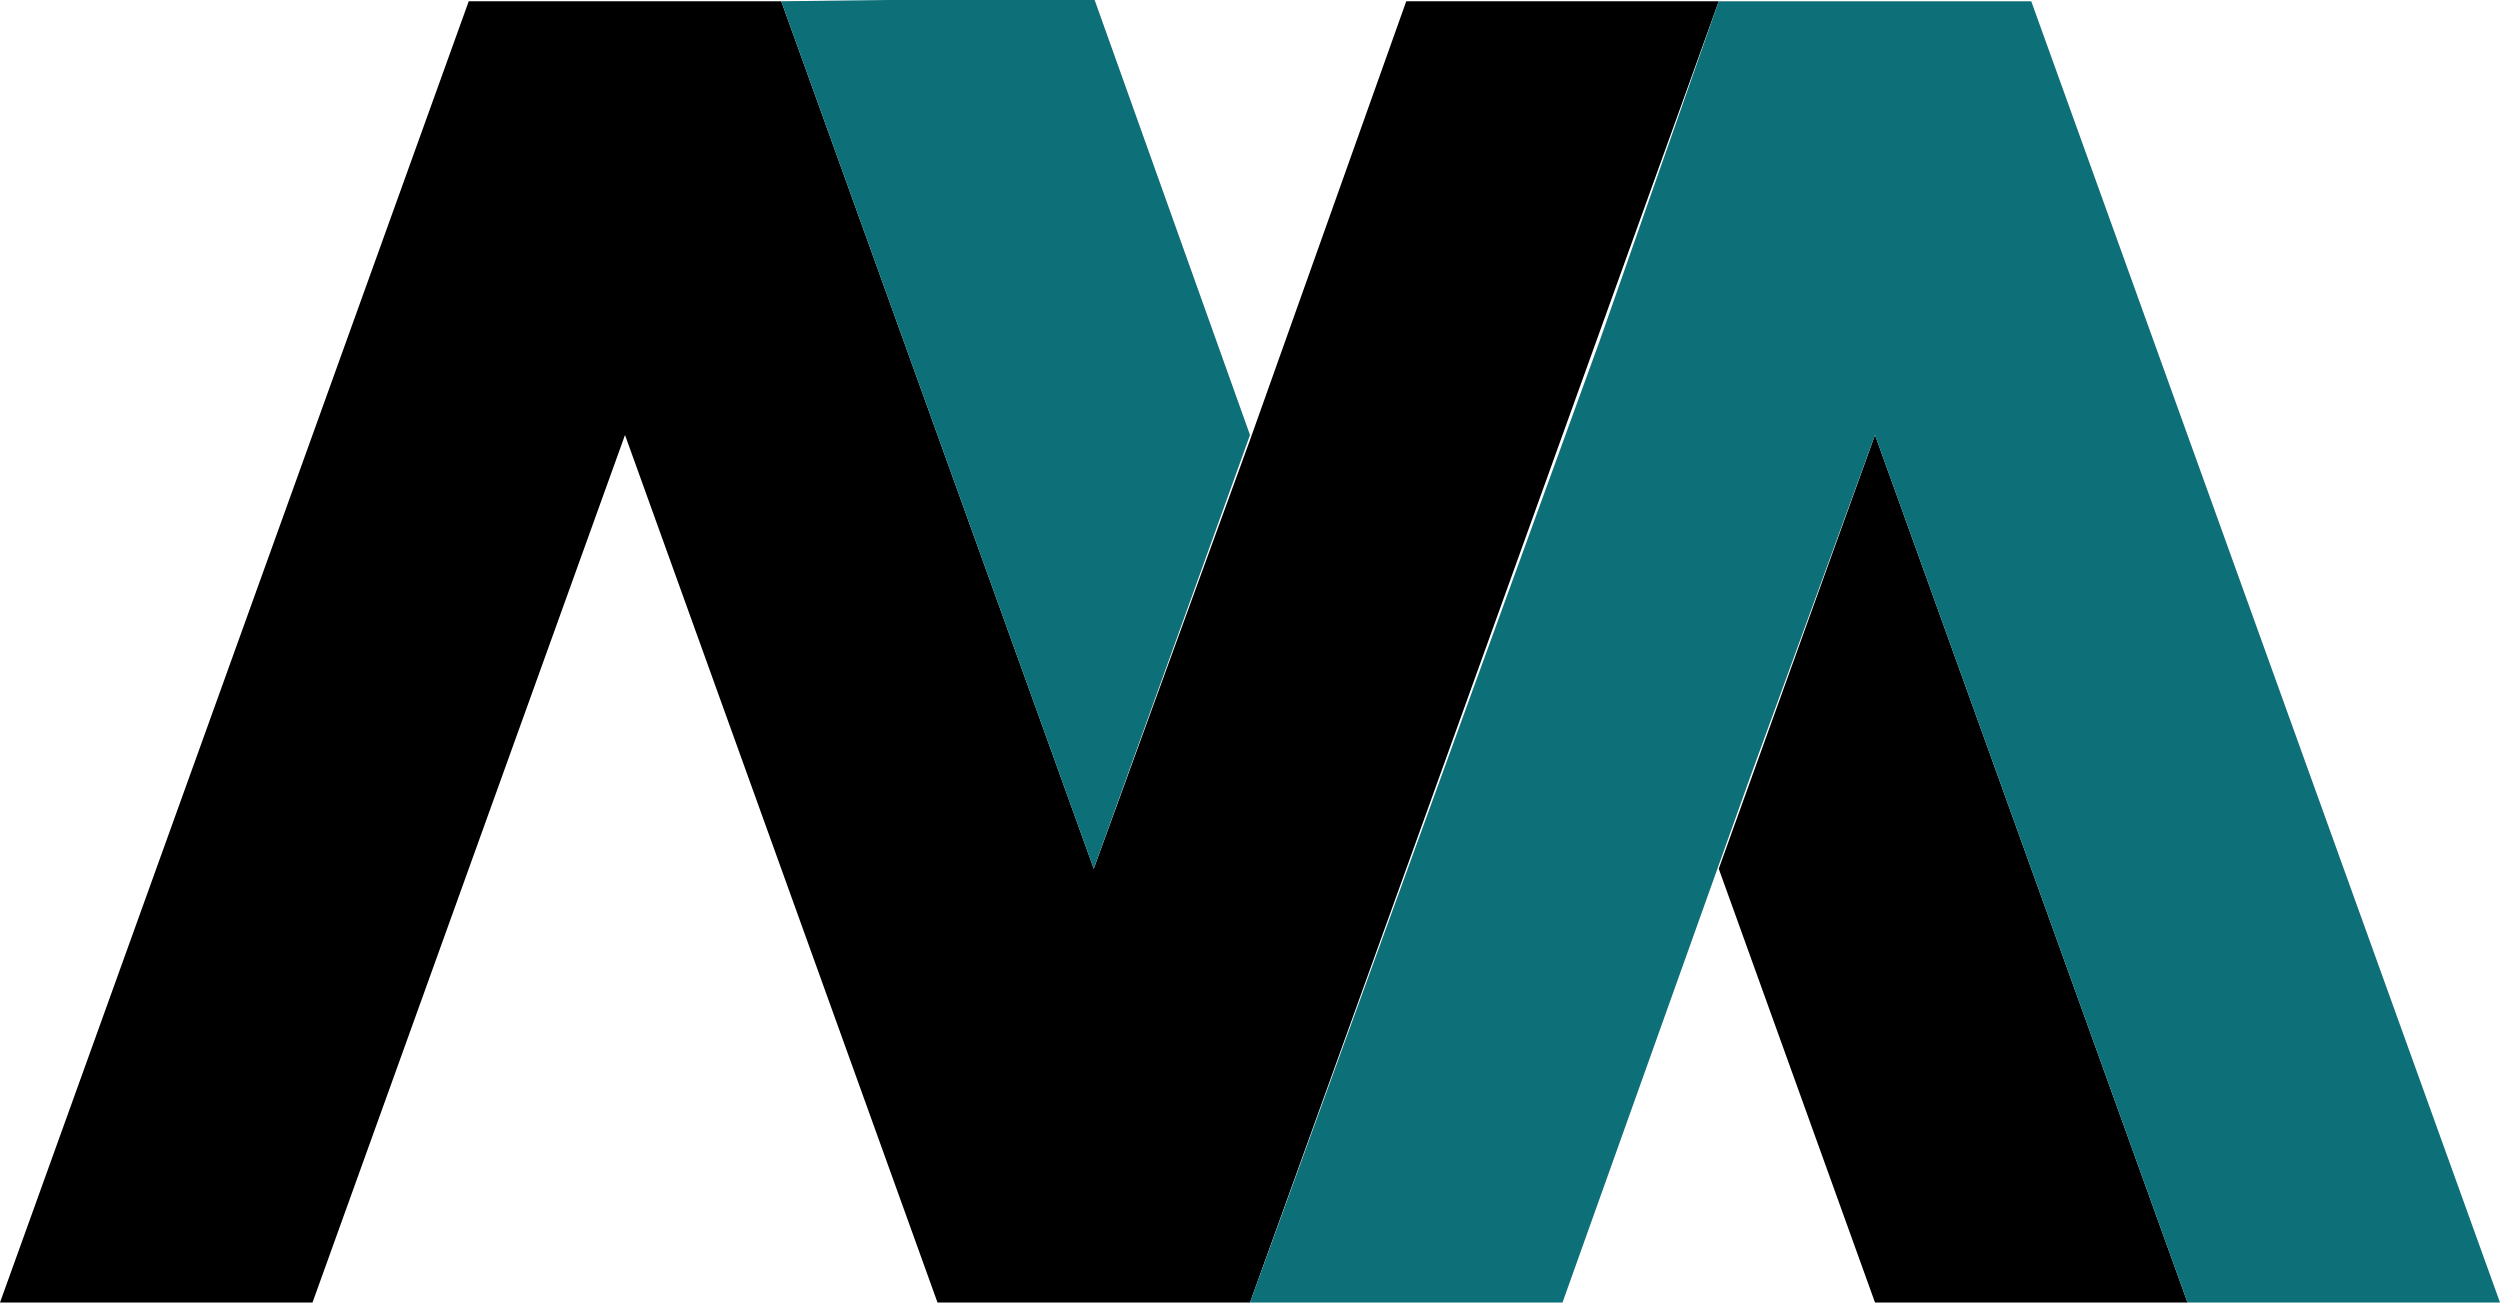
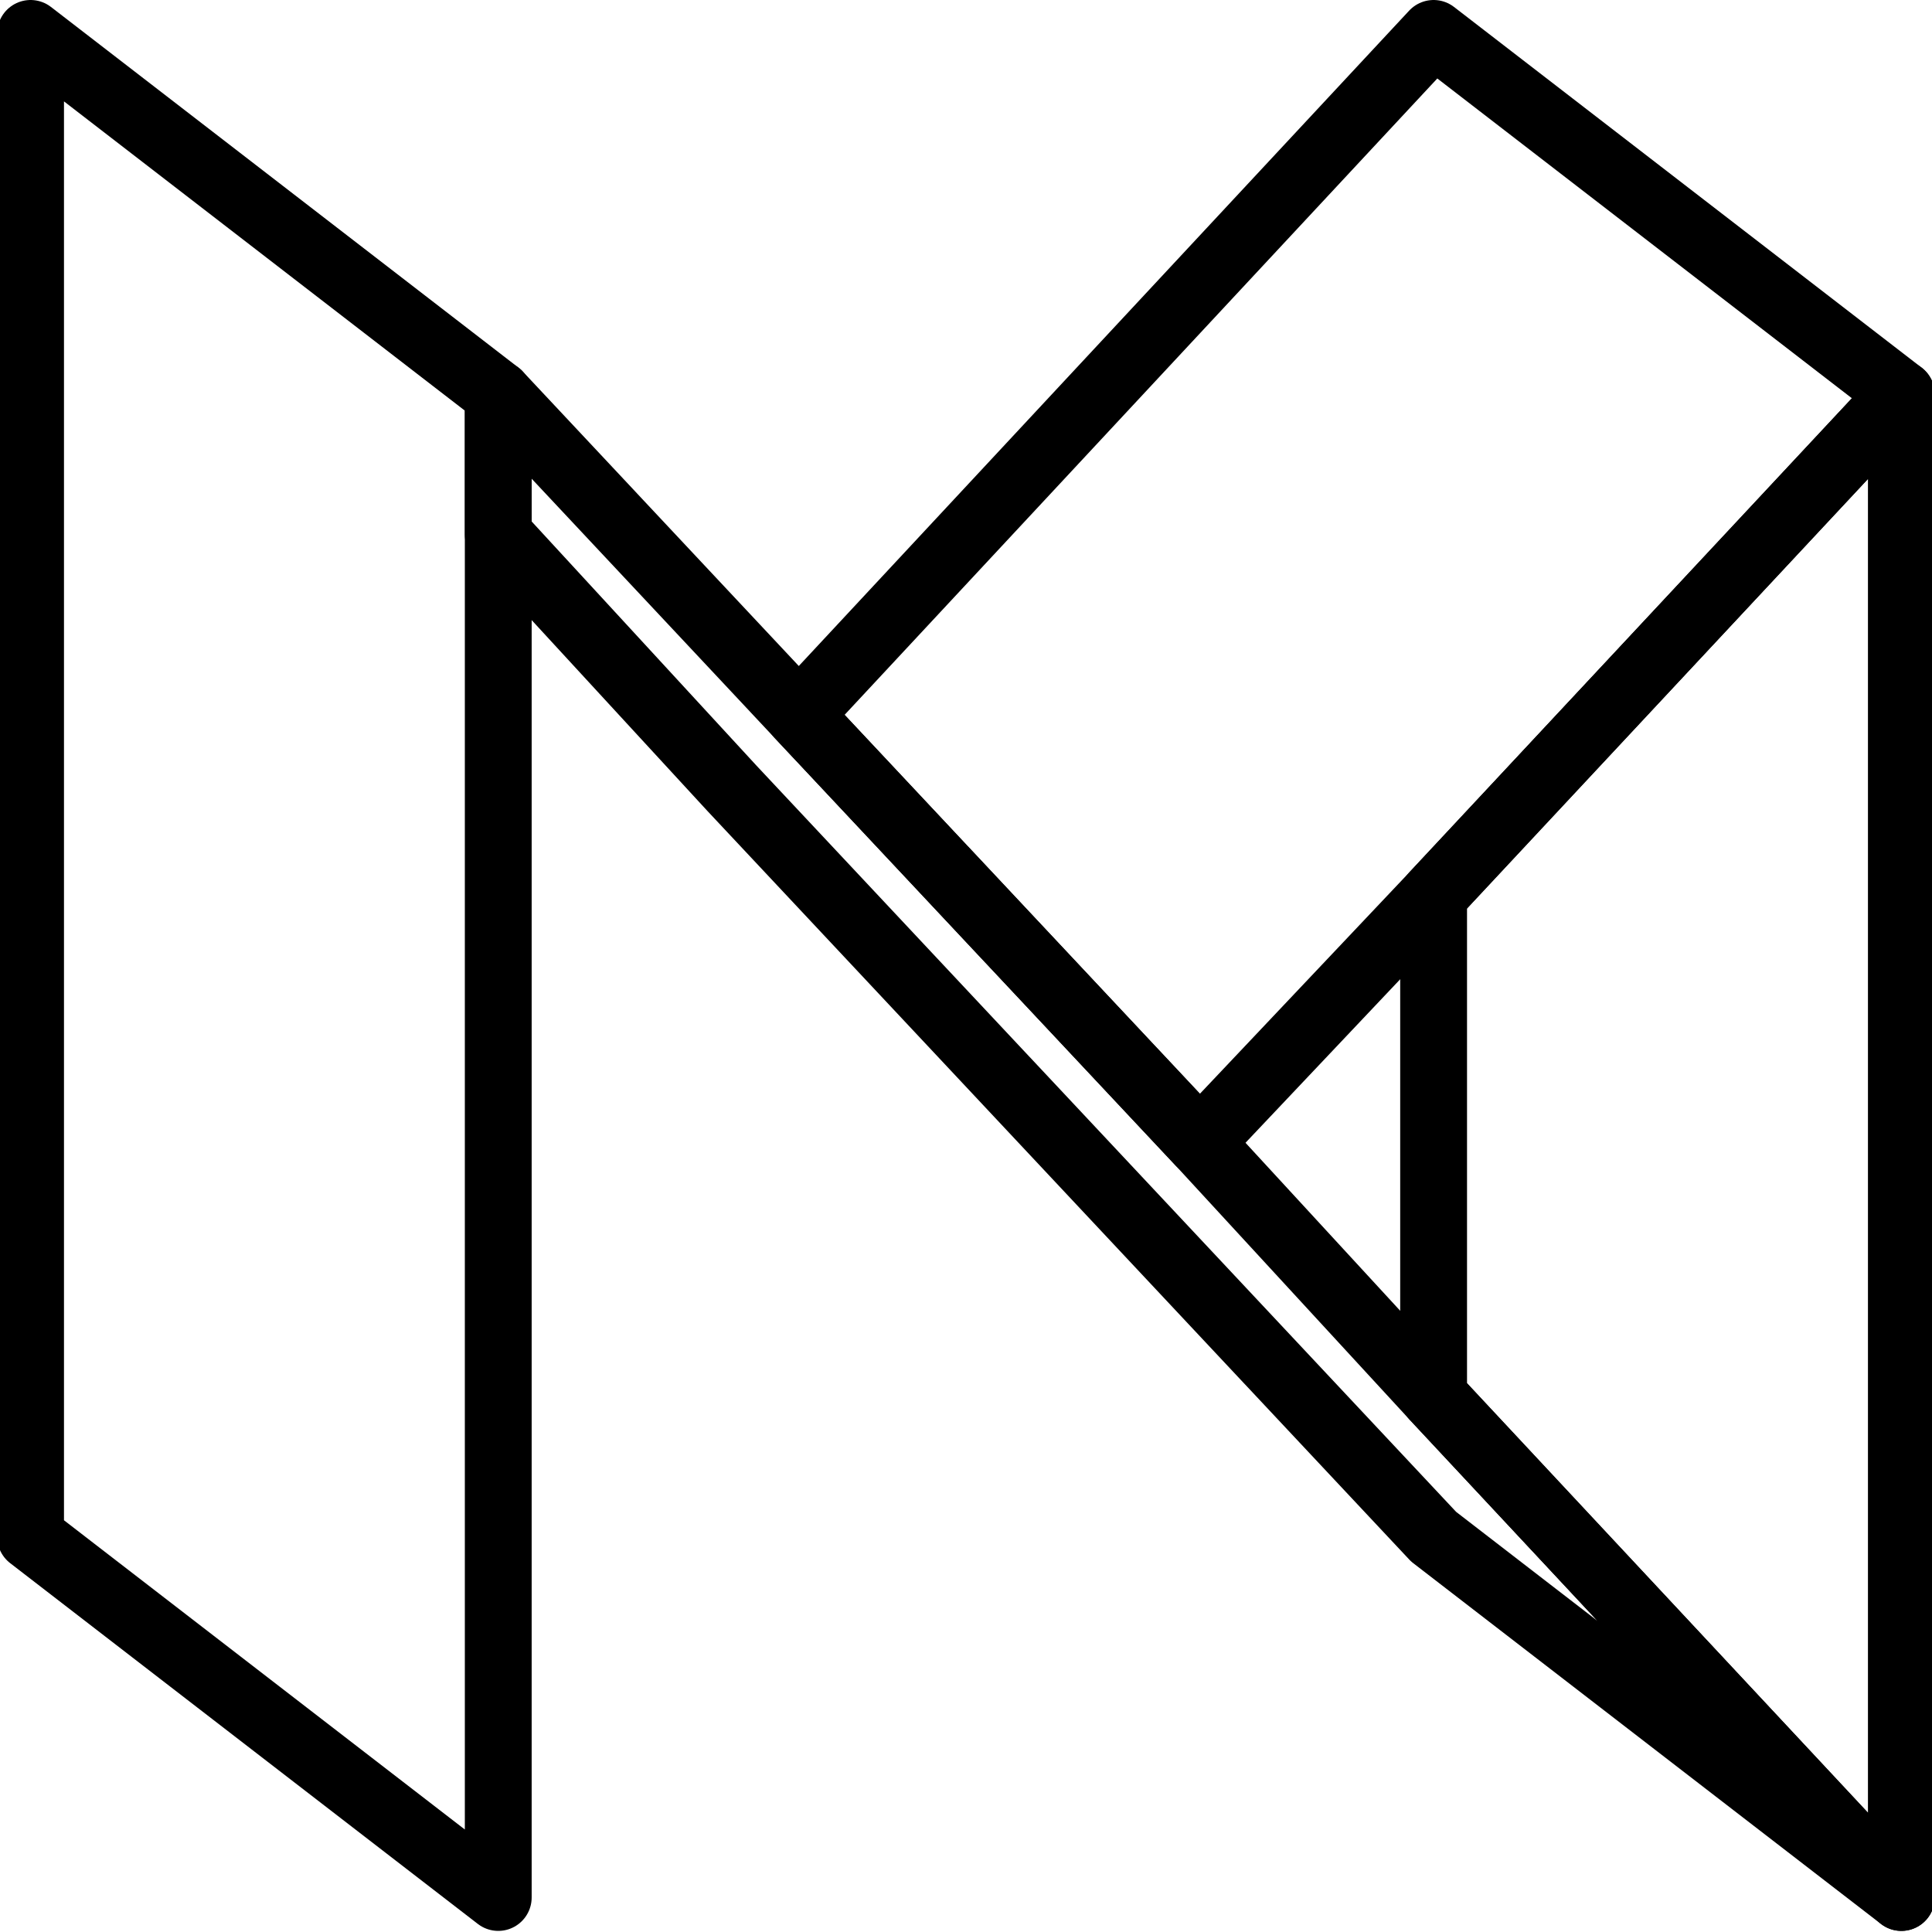
- <svg xmlns="http://www.w3.org/2000/svg" version="1.1" id="Livello_1" x="0px" y="0px" viewBox="0 0 200 104.2" style="enable-background:new 0 0 200 104.2;" xml:space="preserve">
-   <style type="text/css">
- 	.st0{fill:#0D6F78;}
- </style>
-   <polygon points="100,104.2 100,104.2 75,104.2 50,34.8 25,104.2 0,104.2 37.5,0.1 62.5,0.1 87.5,69.5 100,35.2 112.5,0.1 137.5,0.1   " />
-   <polygon class="st0" points="62.5,0.1 87.5,-0.2 100,34.8 87.5,69.5 " />
-   <polygon points="137.5,69.5 150,104.2 175,104.2 150,34.8 " />
-   <polygon class="st0" points="200,104.2 175,104.2 150,34.8 140,62.2 125,104.2 100,104.2 128,27.2 137.5,0.1 162.5,0.1 " />
+ <svg xmlns="http://www.w3.org/2000/svg" viewBox="0 0 278.72 278.72">
+   <defs>
+     <style>.cls-1{fill:none;stroke:#000;stroke-linecap:round;stroke-linejoin:round;stroke-width:9.64px;}</style>
+   </defs>
+   <g id="Livello_2" data-name="Livello 2">
+     <polygon class="cls-1" points="274.3 56.87 274.3 273.74 206.82 201.45 206.82 129.16 274.3 56.87" />
+     <polygon class="cls-1" points="71.88 56.87 71.88 273.74 4.41 221.69 4.41 4.82 71.88 56.87" />
+     <polygon class="cls-1" points="274.3 273.74 206.82 221.69 105.61 113.74 71.88 77.11 71.88 56.87 115.25 103.14 173.09 164.82 206.82 201.45 274.3 273.74" />
+     <polygon class="cls-1" points="274.3 56.87 206.82 129.16 173.09 164.82 115.25 103.14 206.82 4.82 274.3 56.87" />
+   </g>
</svg>
